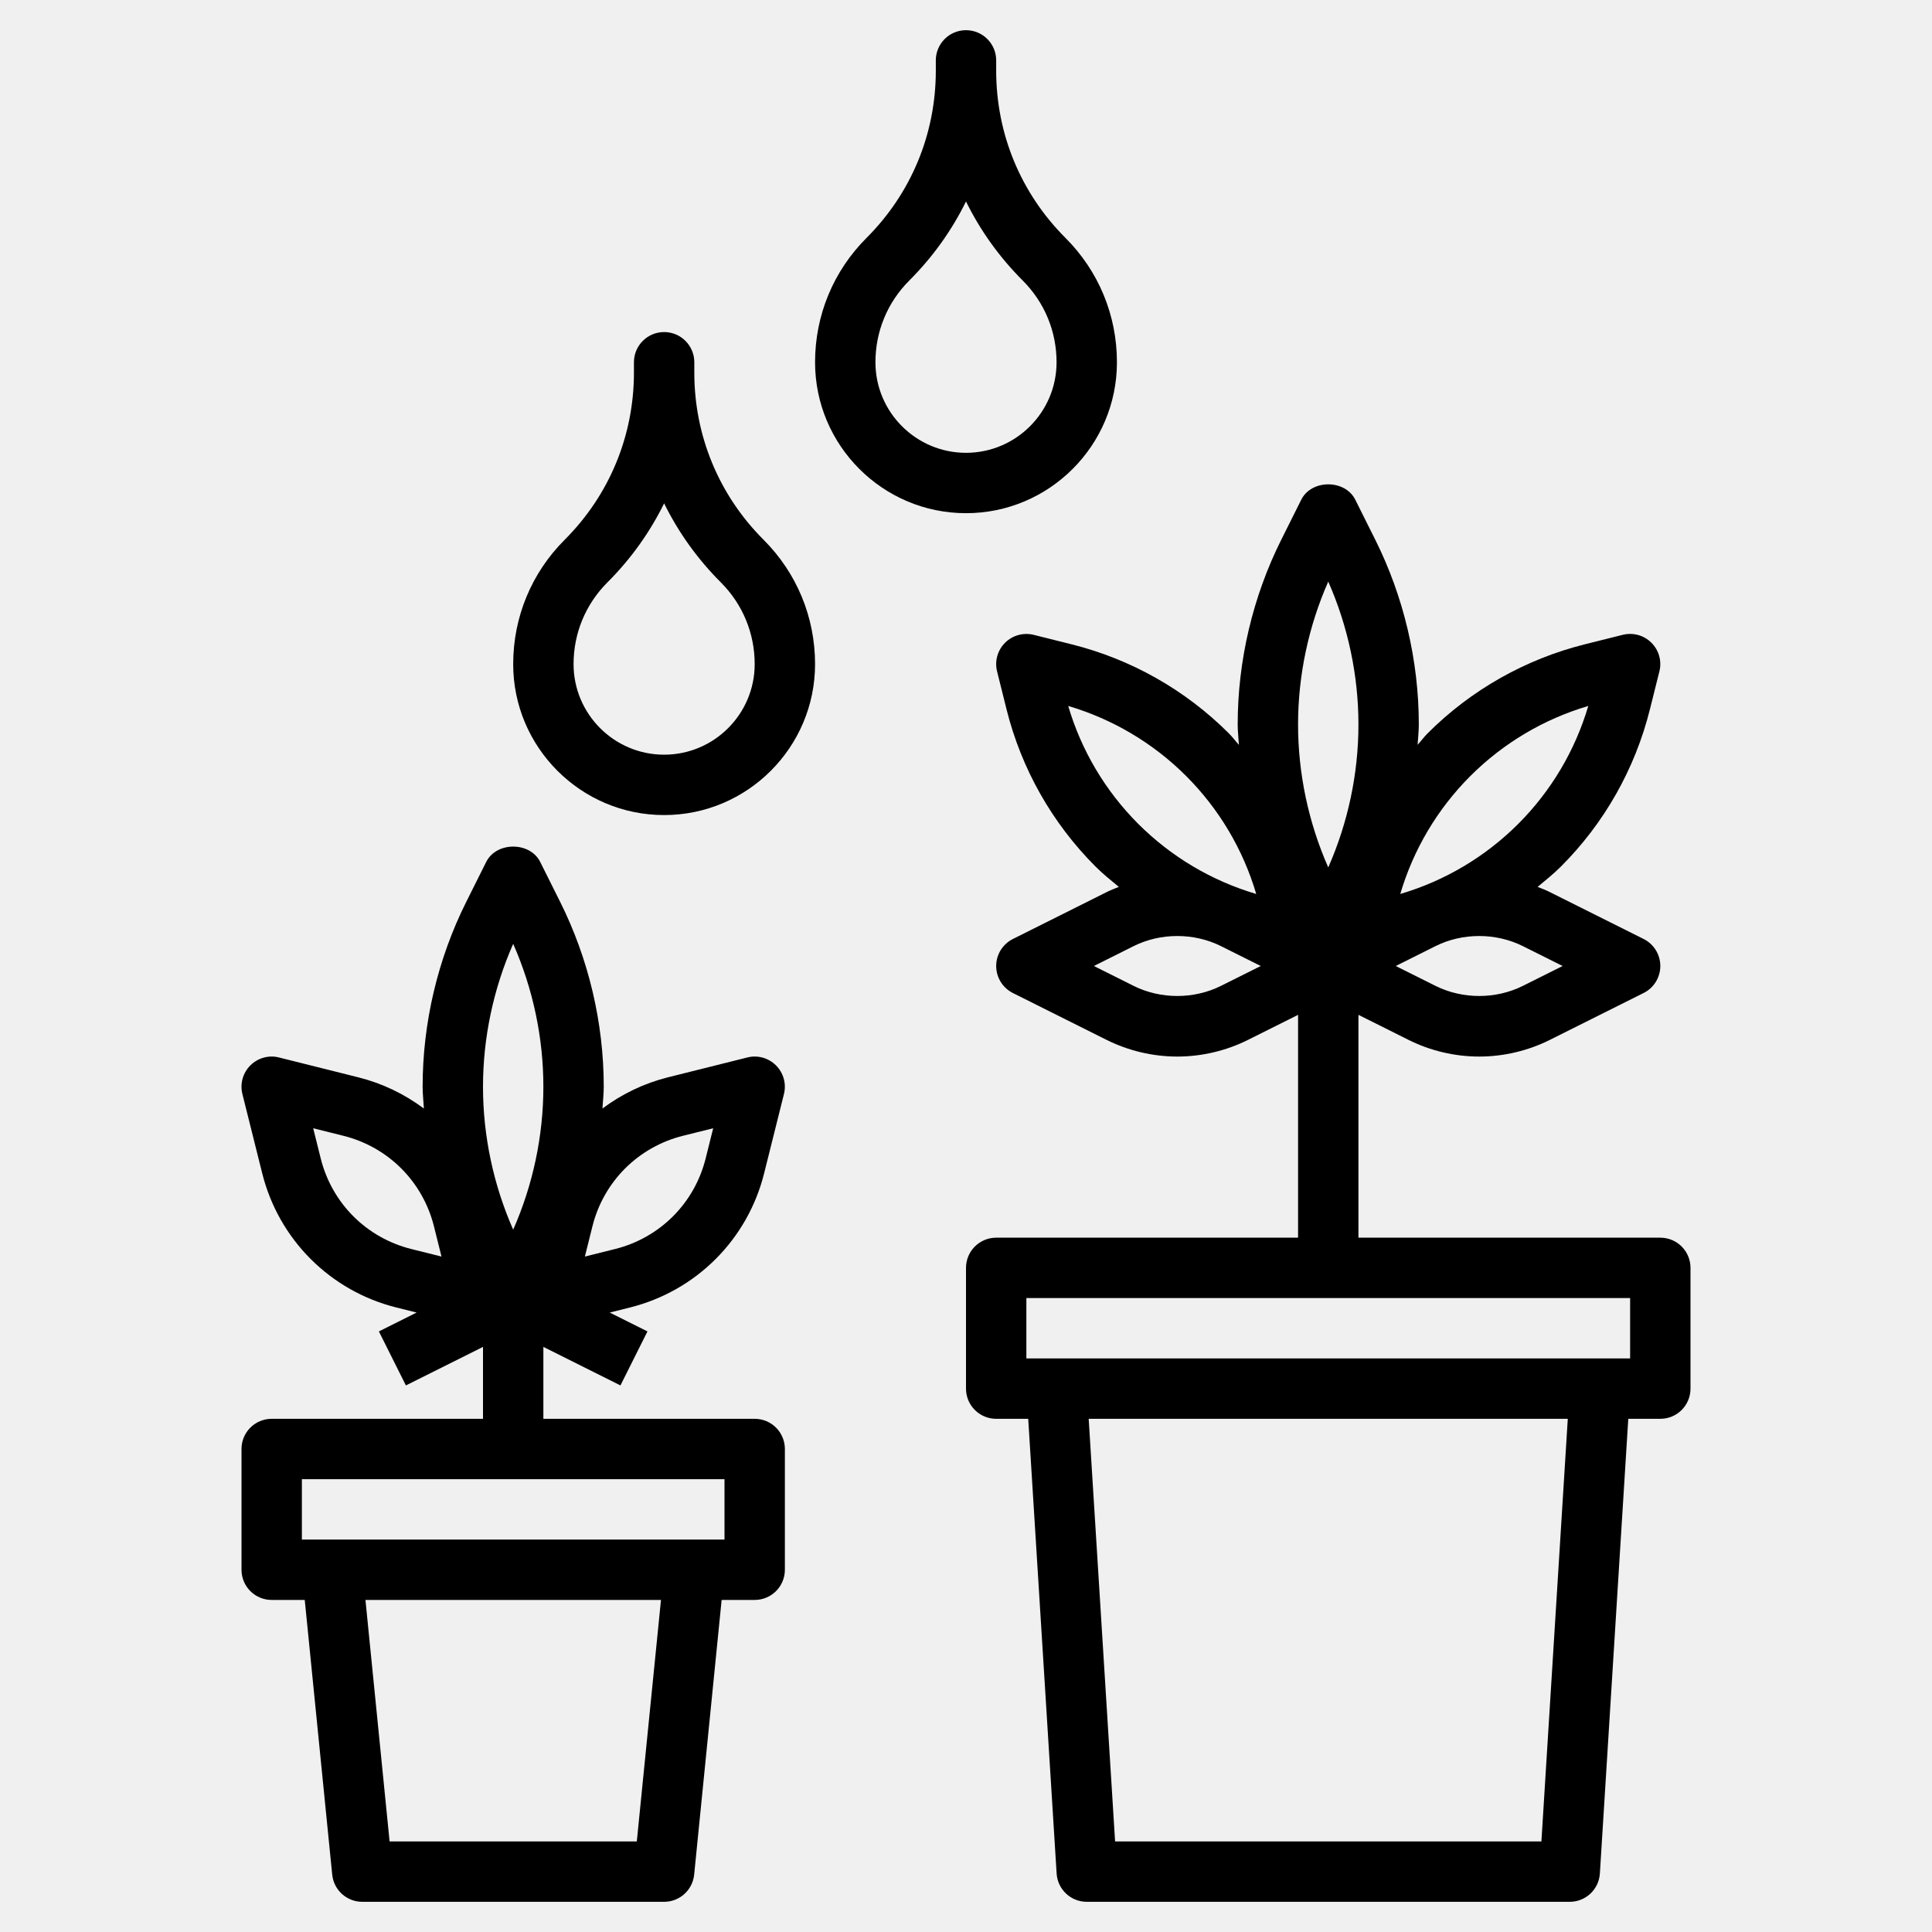
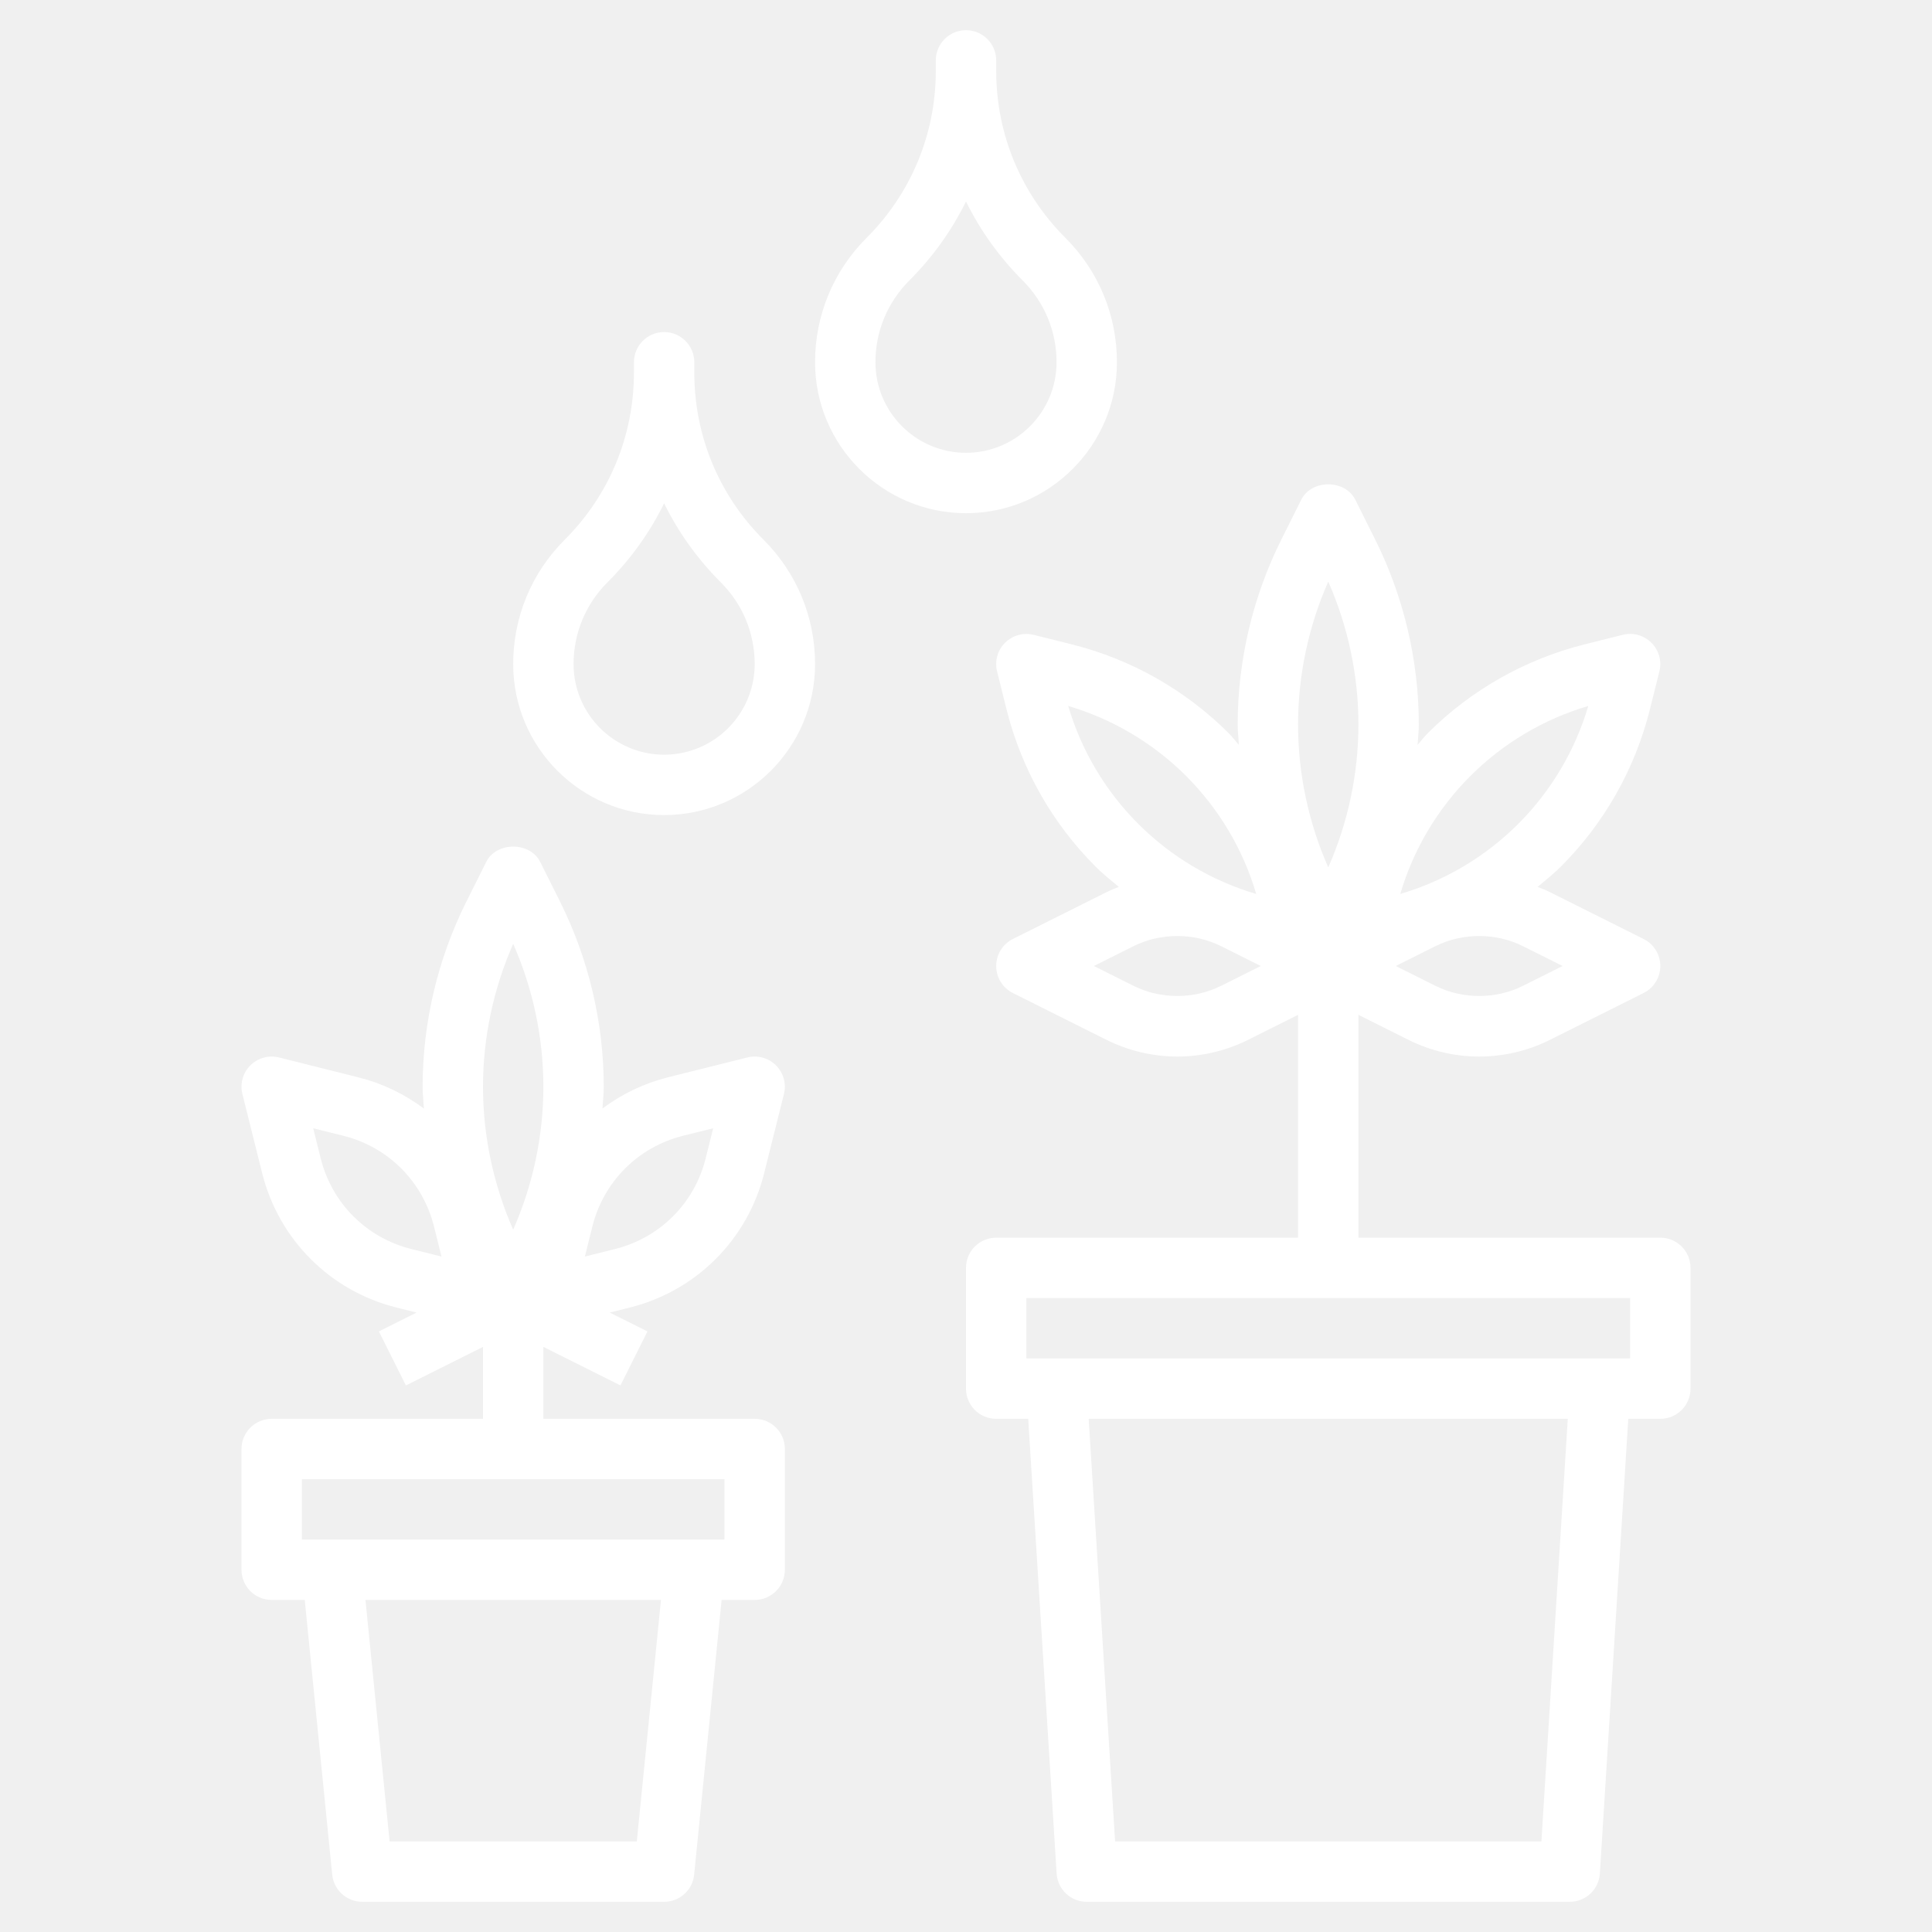
- <svg xmlns="http://www.w3.org/2000/svg" id="Layer_3" enable-background="new 0 0 64 64" height="512" viewBox="0 0 64 64" width="512">
-   <path d="m25 47h-7v-2.382l2.553 1.276.895-1.789-1.25-.625.672-.168h.001c1.073-.269 2.055-.823 2.836-1.605.782-.781 1.337-1.763 1.605-2.837l.657-2.628c.086-.341-.015-.701-.263-.949s-.609-.35-.949-.263l-2.629.657c-.788.197-1.525.551-2.171 1.034.014-.24.043-.48.043-.721 0-2.118-.501-4.238-1.447-6.13l-.658-1.317c-.338-.678-1.451-.678-1.789 0l-.658 1.317c-.947 1.892-1.448 4.012-1.448 6.13 0 .241.029.481.042.722-.646-.483-1.383-.837-2.172-1.034l-2.628-.658c-.338-.087-.701.015-.949.263s-.349.608-.263.949l.657 2.629c.269 1.073.823 2.055 1.605 2.836.781.782 1.763 1.337 2.836 1.605h.001l.672.168-1.25.625.895 1.789 2.554-1.276v2.382h-7c-.553 0-1 .447-1 1v4c0 .553.447 1 1 1h1.095l.91 9.1c.051.51.481.9.995.9h10c.514 0 .944-.39.995-.9l.91-9.1h1.095c.553 0 1-.447 1-1v-4c0-.553-.447-1-1-1zm-2.386-9.373 1.011-.252-.252 1.01c-.182.723-.555 1.383-1.08 1.908s-1.186.898-1.908 1.08l-1.01.252.252-1.01c.182-.723.555-1.383 1.08-1.908s1.186-.898 1.907-1.08zm-5.614-6.361c.655 1.485 1 3.11 1 4.734s-.345 3.249-1 4.734c-.655-1.485-1-3.11-1-4.734s.345-3.249 1-4.734zm-5.293 9.027c-.525-.525-.898-1.186-1.08-1.907l-.252-1.011 1.01.252c.723.182 1.383.555 1.908 1.08s.898 1.186 1.08 1.907l.252 1.011-1.01-.252c-.722-.182-1.383-.555-1.908-1.08zm9.388 20.707h-8.189l-.8-8h9.79zm2.905-10h-14v-2h14z" />
-   <path d="m55 41h-10v-7.382l1.658.829c.724.362 1.533.553 2.342.553s1.618-.191 2.342-.553l3.105-1.553c.339-.169.553-.515.553-.894s-.214-.725-.553-.895l-3.105-1.553c-.132-.066-.269-.119-.406-.173.262-.218.529-.431.771-.673 1.438-1.437 2.457-3.238 2.948-5.208l.314-1.256c.086-.341-.014-.701-.263-.95-.248-.249-.61-.347-.949-.263l-1.256.314c-1.971.493-3.772 1.512-5.209 2.949-.12.12-.219.256-.332.381.012-.224.04-.448.04-.673 0-2.118-.501-4.238-1.447-6.13l-.658-1.317c-.338-.678-1.451-.678-1.789 0l-.658 1.317c-.947 1.892-1.448 4.012-1.448 6.13 0 .225.028.449.04.674-.114-.125-.213-.261-.333-.381-1.437-1.437-3.238-2.457-5.209-2.949l-1.256-.314c-.338-.084-.701.015-.949.263-.249.249-.349.609-.263.95l.313 1.255c.492 1.971 1.512 3.772 2.949 5.209.242.242.509.455.771.673-.137.054-.274.107-.406.173l-3.105 1.553c-.338.169-.552.515-.552.894s.214.725.553.895l3.105 1.553c.724.361 1.533.552 2.342.552s1.618-.191 2.342-.553l1.658-.829v7.382h-10c-.553 0-1 .447-1 1v4c0 .553.447 1 1 1h1.061l.941 15.062c.033.528.47.938.998.938h16c.528 0 .965-.41.998-.938l.941-15.062h1.061c.553 0 1-.447 1-1v-4c0-.553-.447-1-1-1zm-3.236-9-1.316.658c-.895.447-2 .447-2.895 0l-1.317-.658 1.316-.658c.895-.447 2-.447 2.895 0zm-3.057-6.293c1.09-1.089 2.434-1.887 3.907-2.321-.435 1.473-1.231 2.817-2.321 3.907-1.09 1.089-2.434 1.887-3.907 2.321.434-1.473 1.231-2.817 2.321-3.907zm-4.707-6.441c.655 1.485 1 3.11 1 4.734s-.345 3.249-1 4.734c-.655-1.485-1-3.11-1-4.734s.345-3.249 1-4.734zm-8.614 4.12c1.474.435 2.817 1.232 3.907 2.321 1.09 1.09 1.887 2.434 2.321 3.907-1.474-.435-2.817-1.232-3.907-2.321-1.09-1.09-1.887-2.434-2.321-3.907zm5.061 9.272c-.895.447-2 .447-2.895 0l-1.316-.658 1.316-.658c.895-.447 2-.447 2.895 0l1.317.658zm10.614 28.342h-14.122l-.875-14h15.871zm2.939-16h-20v-2h20z" />
-   <path d="m23 12.343v-.343c0-.552-.447-1-1-1s-1 .448-1 1v.343c0 2.091-.814 4.057-2.293 5.536-1.101 1.1-1.707 2.564-1.707 4.121 0 2.757 2.243 5 5 5s5-2.243 5-5c0-1.557-.606-3.021-1.707-4.121-1.479-1.479-2.293-3.444-2.293-5.536zm-1 12.657c-1.654 0-3-1.346-3-3 0-1.022.398-1.984 1.121-2.707.777-.776 1.408-1.661 1.879-2.619.471.958 1.102 1.842 1.879 2.619.723.723 1.121 1.685 1.121 2.707 0 1.654-1.346 3-3 3z" />
-   <path d="m37 12c0-1.557-.606-3.021-1.707-4.121-1.479-1.479-2.293-3.444-2.293-5.536v-.343c0-.552-.447-1-1-1s-1 .448-1 1v.343c0 2.091-.814 4.057-2.293 5.536-1.101 1.1-1.707 2.564-1.707 4.121 0 2.757 2.243 5 5 5s5-2.243 5-5zm-8 0c0-1.022.398-1.984 1.121-2.707.777-.776 1.408-1.661 1.879-2.619.471.958 1.102 1.842 1.879 2.619.723.723 1.121 1.685 1.121 2.707 0 1.654-1.346 3-3 3s-3-1.346-3-3z" />
+ <svg xmlns="http://www.w3.org/2000/svg" id="Layer_3" enable-background="new 0 0 64 64" height="512px" viewBox="0 0 64 64" width="512px" class="">
+   <g>
+     <path d="m25 47h-7v-2.382l2.553 1.276.895-1.789-1.25-.625.672-.168h.001c1.073-.269 2.055-.823 2.836-1.605.782-.781 1.337-1.763 1.605-2.837l.657-2.628c.086-.341-.015-.701-.263-.949s-.609-.35-.949-.263l-2.629.657c-.788.197-1.525.551-2.171 1.034.014-.24.043-.48.043-.721 0-2.118-.501-4.238-1.447-6.13l-.658-1.317c-.338-.678-1.451-.678-1.789 0l-.658 1.317c-.947 1.892-1.448 4.012-1.448 6.13 0 .241.029.481.042.722-.646-.483-1.383-.837-2.172-1.034l-2.628-.658c-.338-.087-.701.015-.949.263s-.349.608-.263.949l.657 2.629c.269 1.073.823 2.055 1.605 2.836.781.782 1.763 1.337 2.836 1.605h.001l.672.168-1.25.625.895 1.789 2.554-1.276v2.382h-7c-.553 0-1 .447-1 1v4c0 .553.447 1 1 1h1.095l.91 9.1c.051.51.481.9.995.9h10c.514 0 .944-.39.995-.9l.91-9.1h1.095c.553 0 1-.447 1-1v-4c0-.553-.447-1-1-1zm-2.386-9.373 1.011-.252-.252 1.01c-.182.723-.555 1.383-1.08 1.908s-1.186.898-1.908 1.08l-1.01.252.252-1.01c.182-.723.555-1.383 1.08-1.908s1.186-.898 1.907-1.08zm-5.614-6.361c.655 1.485 1 3.11 1 4.734s-.345 3.249-1 4.734c-.655-1.485-1-3.11-1-4.734s.345-3.249 1-4.734zm-5.293 9.027c-.525-.525-.898-1.186-1.08-1.907l-.252-1.011 1.01.252c.723.182 1.383.555 1.908 1.08s.898 1.186 1.08 1.907l.252 1.011-1.01-.252c-.722-.182-1.383-.555-1.908-1.08zm9.388 20.707h-8.189l-.8-8h9.79zm2.905-10h-14v-2h14z" data-original="#000000" class="active-path" data-old_color="#000000" fill="#FFFFFF" />
+     <path d="m55 41h-10v-7.382l1.658.829c.724.362 1.533.553 2.342.553s1.618-.191 2.342-.553l3.105-1.553c.339-.169.553-.515.553-.894s-.214-.725-.553-.895l-3.105-1.553c-.132-.066-.269-.119-.406-.173.262-.218.529-.431.771-.673 1.438-1.437 2.457-3.238 2.948-5.208l.314-1.256c.086-.341-.014-.701-.263-.95-.248-.249-.61-.347-.949-.263l-1.256.314c-1.971.493-3.772 1.512-5.209 2.949-.12.12-.219.256-.332.381.012-.224.04-.448.04-.673 0-2.118-.501-4.238-1.447-6.13l-.658-1.317c-.338-.678-1.451-.678-1.789 0l-.658 1.317c-.947 1.892-1.448 4.012-1.448 6.13 0 .225.028.449.04.674-.114-.125-.213-.261-.333-.381-1.437-1.437-3.238-2.457-5.209-2.949l-1.256-.314c-.338-.084-.701.015-.949.263-.249.249-.349.609-.263.95l.313 1.255c.492 1.971 1.512 3.772 2.949 5.209.242.242.509.455.771.673-.137.054-.274.107-.406.173l-3.105 1.553c-.338.169-.552.515-.552.894s.214.725.553.895l3.105 1.553c.724.361 1.533.552 2.342.552s1.618-.191 2.342-.553l1.658-.829v7.382h-10c-.553 0-1 .447-1 1v4c0 .553.447 1 1 1h1.061l.941 15.062c.033.528.47.938.998.938h16c.528 0 .965-.41.998-.938l.941-15.062h1.061c.553 0 1-.447 1-1v-4c0-.553-.447-1-1-1zm-3.236-9-1.316.658c-.895.447-2 .447-2.895 0l-1.317-.658 1.316-.658c.895-.447 2-.447 2.895 0zm-3.057-6.293c1.09-1.089 2.434-1.887 3.907-2.321-.435 1.473-1.231 2.817-2.321 3.907-1.09 1.089-2.434 1.887-3.907 2.321.434-1.473 1.231-2.817 2.321-3.907zm-4.707-6.441c.655 1.485 1 3.11 1 4.734s-.345 3.249-1 4.734c-.655-1.485-1-3.11-1-4.734s.345-3.249 1-4.734zm-8.614 4.12c1.474.435 2.817 1.232 3.907 2.321 1.09 1.09 1.887 2.434 2.321 3.907-1.474-.435-2.817-1.232-3.907-2.321-1.09-1.09-1.887-2.434-2.321-3.907zm5.061 9.272c-.895.447-2 .447-2.895 0l-1.316-.658 1.316-.658c.895-.447 2-.447 2.895 0l1.317.658zm10.614 28.342h-14.122l-.875-14h15.871zm2.939-16h-20v-2h20z" data-original="#000000" class="active-path" data-old_color="#000000" fill="#FFFFFF" />
+     <path d="m23 12.343v-.343c0-.552-.447-1-1-1s-1 .448-1 1v.343c0 2.091-.814 4.057-2.293 5.536-1.101 1.1-1.707 2.564-1.707 4.121 0 2.757 2.243 5 5 5s5-2.243 5-5c0-1.557-.606-3.021-1.707-4.121-1.479-1.479-2.293-3.444-2.293-5.536zm-1 12.657c-1.654 0-3-1.346-3-3 0-1.022.398-1.984 1.121-2.707.777-.776 1.408-1.661 1.879-2.619.471.958 1.102 1.842 1.879 2.619.723.723 1.121 1.685 1.121 2.707 0 1.654-1.346 3-3 3z" data-original="#000000" class="active-path" data-old_color="#000000" fill="#FFFFFF" />
+     <path d="m37 12c0-1.557-.606-3.021-1.707-4.121-1.479-1.479-2.293-3.444-2.293-5.536v-.343c0-.552-.447-1-1-1s-1 .448-1 1v.343c0 2.091-.814 4.057-2.293 5.536-1.101 1.1-1.707 2.564-1.707 4.121 0 2.757 2.243 5 5 5s5-2.243 5-5zm-8 0c0-1.022.398-1.984 1.121-2.707.777-.776 1.408-1.661 1.879-2.619.471.958 1.102 1.842 1.879 2.619.723.723 1.121 1.685 1.121 2.707 0 1.654-1.346 3-3 3s-3-1.346-3-3z" data-original="#000000" class="active-path" data-old_color="#000000" fill="#FFFFFF" />
+   </g>
</svg>
